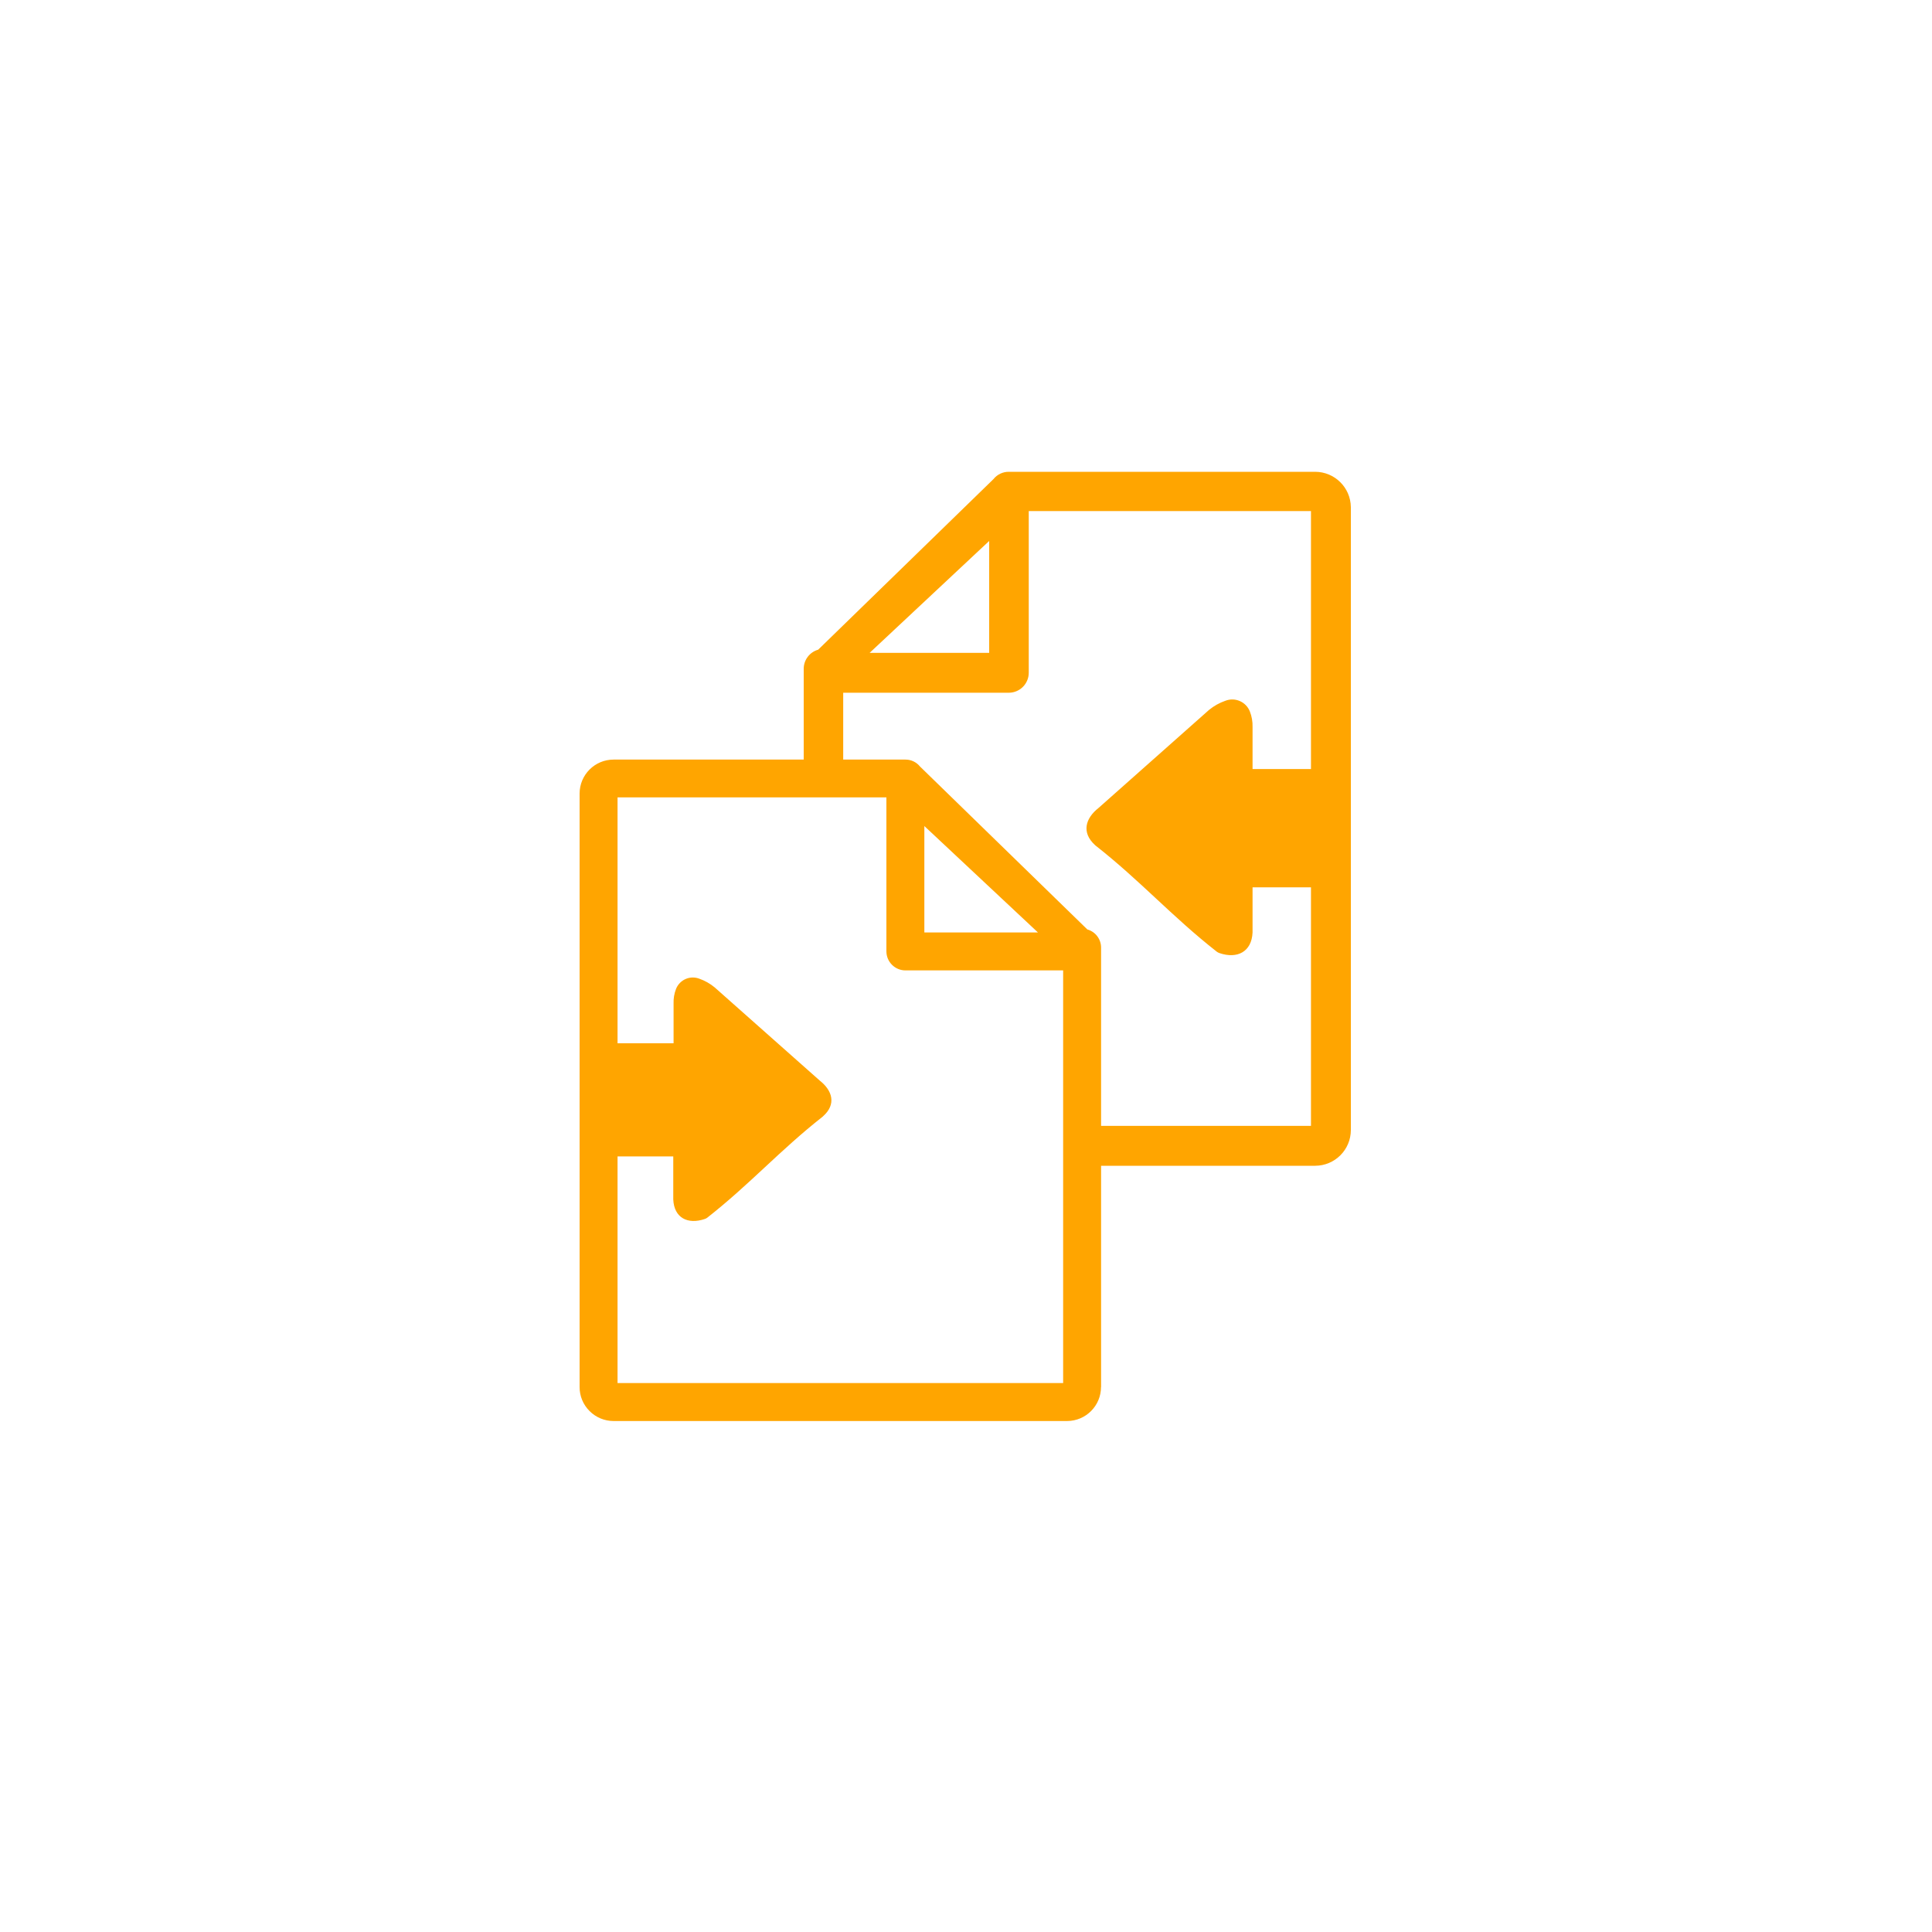
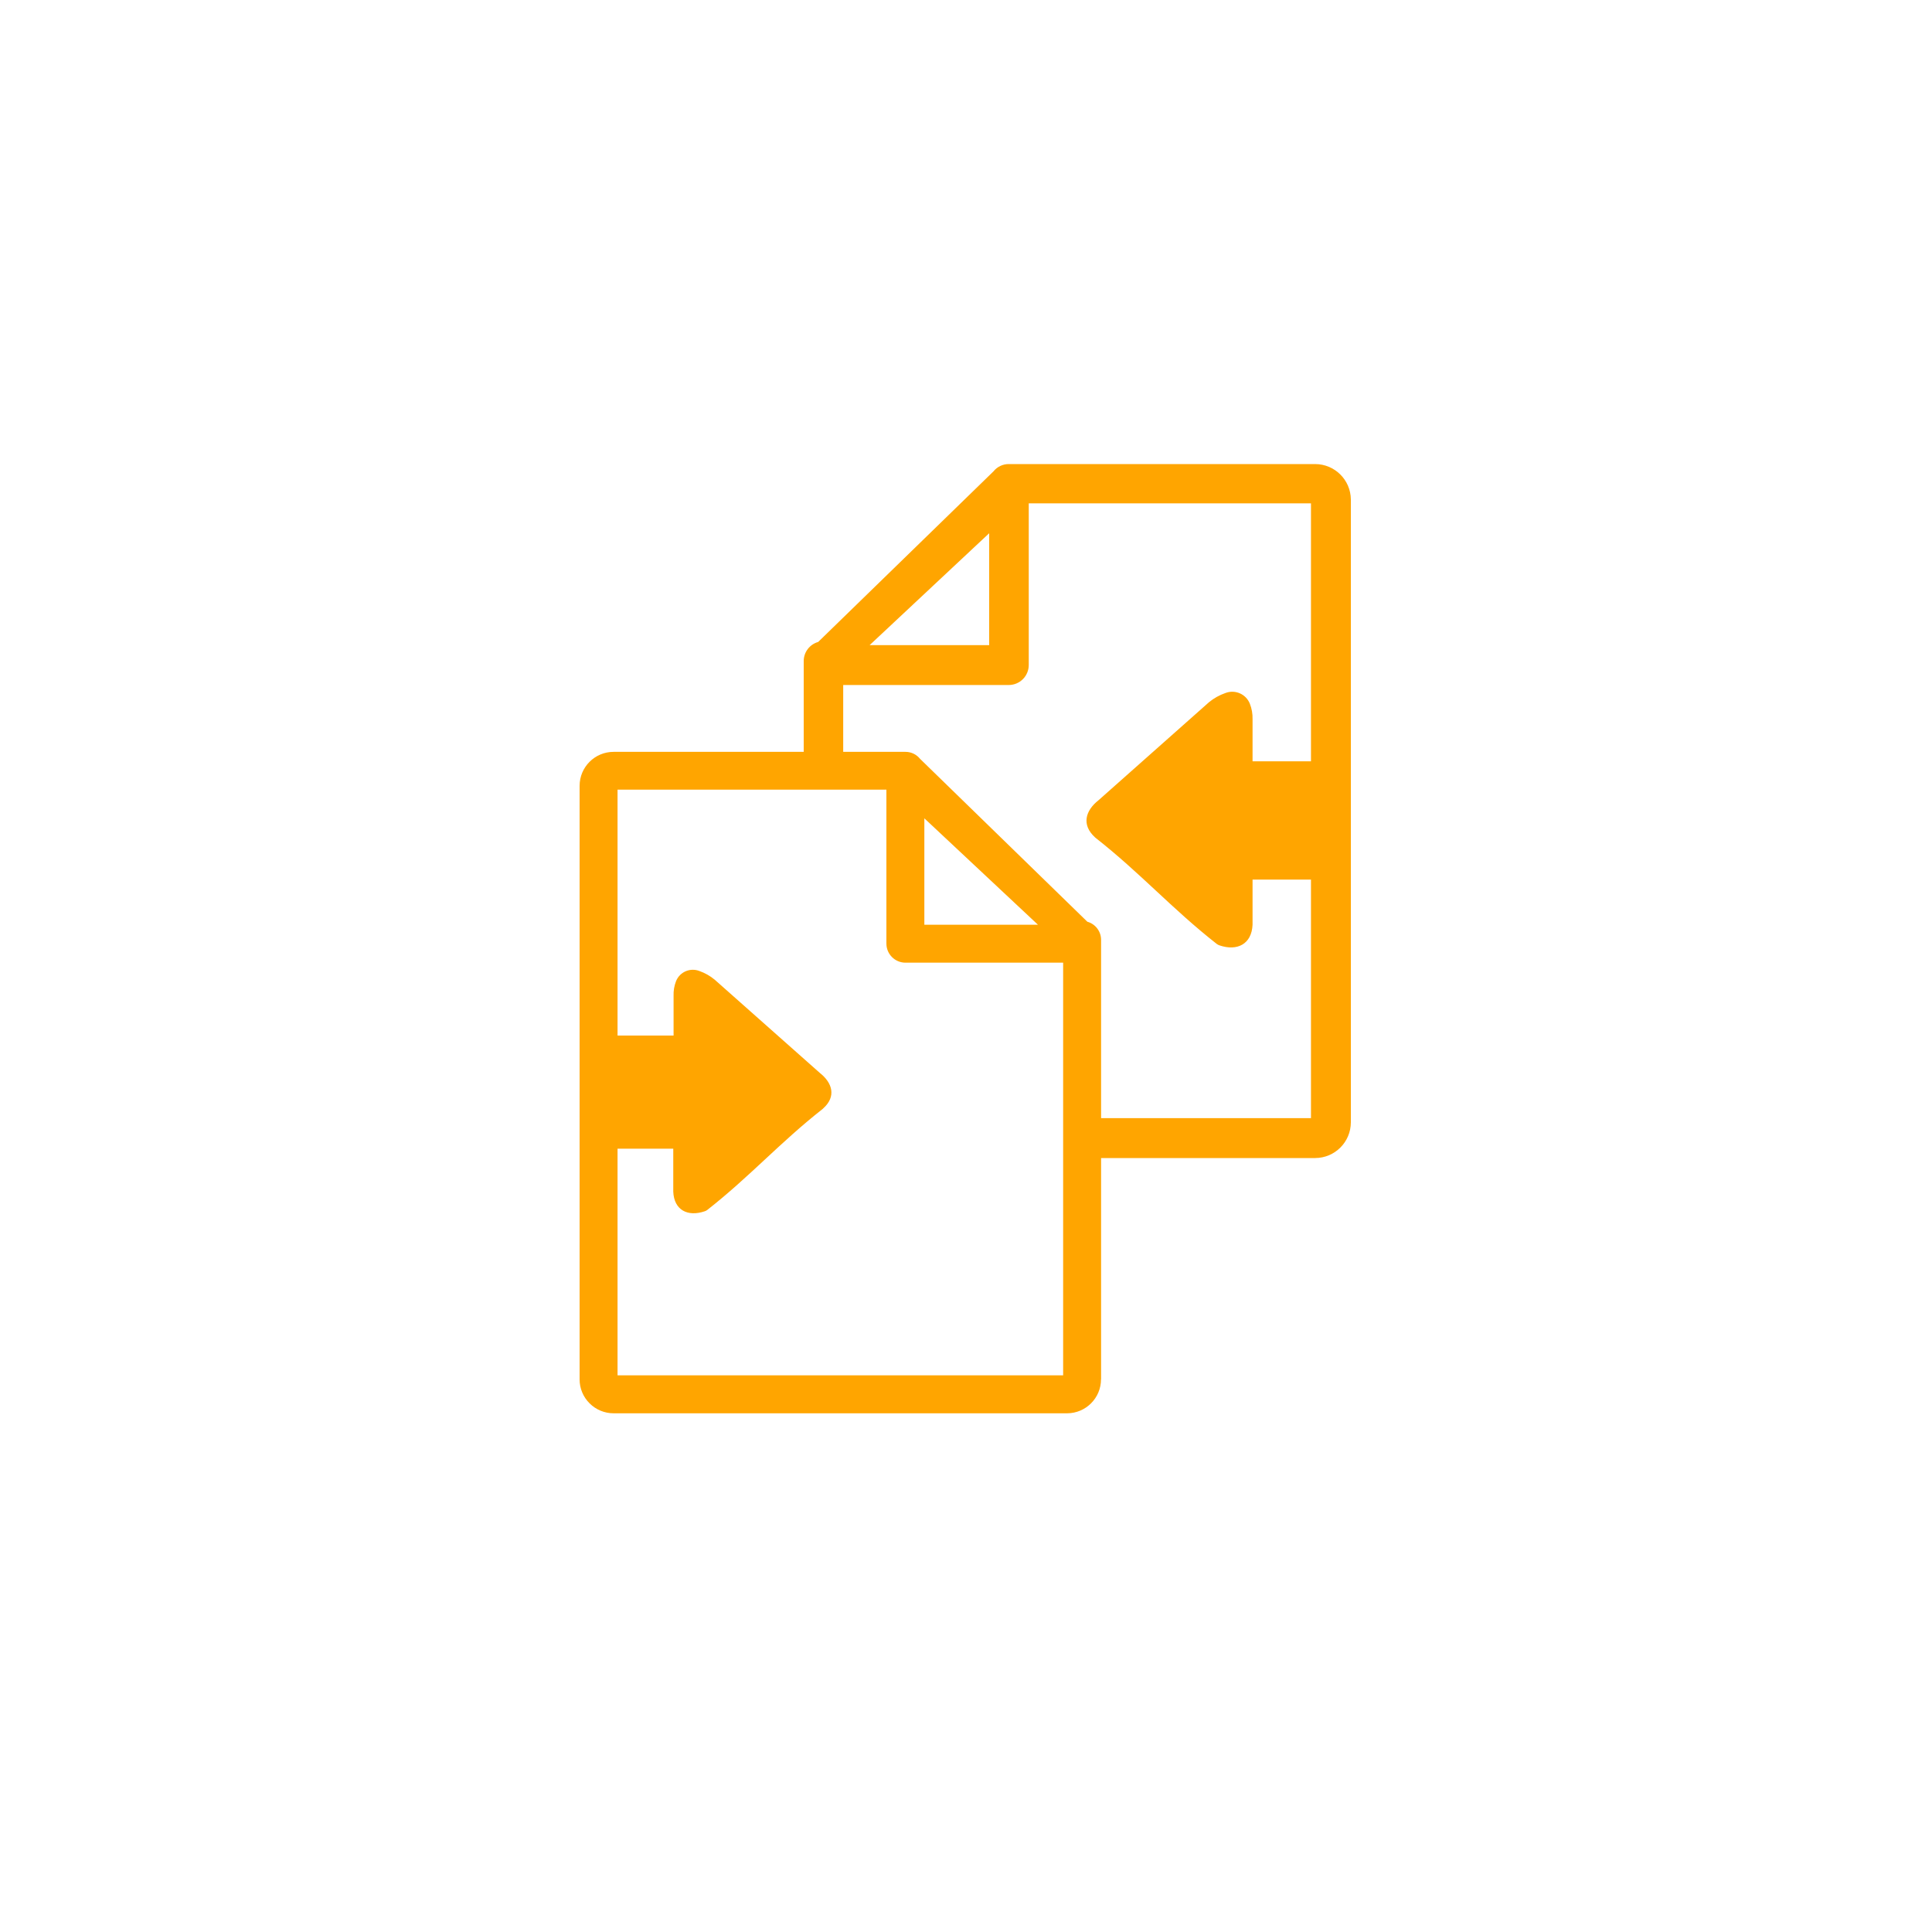
- <svg xmlns="http://www.w3.org/2000/svg" id="Layer_1" data-name="Layer 1" viewBox="-75 -61 250 250">
+ <svg xmlns="http://www.w3.org/2000/svg" id="Layer_1" data-name="Layer 1" viewBox="-75 -60 250 250">
  <defs>
    <style>.cls-1{fill-rule:evenodd;}</style>
  </defs>
  <path class="cls-1" d="M67.47,118.48a4.4,4.4,0,0,1-4.38,4.4H4.4a4.38,4.38,0,0,1-3.11-1.29A4.35,4.35,0,0,1,0,118.48V41.69a4.4,4.4,0,0,1,4.4-4.4H29V25.55a2.57,2.57,0,0,1,1.87-2.48L53.55,1a2.52,2.52,0,0,1,2-.95H95.18A4.63,4.63,0,0,1,99.8,4.62V85.23a4.63,4.63,0,0,1-4.62,4.62H67.48v28.63ZM34.11,37.29h8.06a2.4,2.4,0,0,1,1.88.9L65.7,59.27a2.44,2.44,0,0,1,1.78,2.36V84.69H94.64V53.82H87.08v5.84c-.11,2.52-2,3.45-4.28,2.67a1.24,1.24,0,0,1-.36-.19C76.62,57.57,72.6,53,66.77,48.42l-.08-.07c-1.77-1.62-1.25-3.46.47-4.81L81.45,30.86a6.91,6.91,0,0,1,2.11-1.18,2.45,2.45,0,0,1,3.17,1.38,5.05,5.05,0,0,1,.35,2c0,1.81,0,3.64,0,5.45h7.56V5.13H58.12V26.05a2.59,2.59,0,0,1-2.59,2.59H34.11v8.65ZM53,9,37.53,23.48H53V9Zm-40.84,65H4.91V42.18H39.7V62.1a2.47,2.47,0,0,0,2.47,2.47h20.4q0,26.7,0,53.4H4.91V88.64h7.21V94.2c.1,2.4,1.88,3.28,4.07,2.54a1,1,0,0,0,.34-.18c5.55-4.36,9.38-8.71,14.93-13.07l.07-.07c1.7-1.53,1.19-3.29-.44-4.58L17.48,66.77a6.43,6.43,0,0,0-2-1.13,2.34,2.34,0,0,0-3,1.32,4.78,4.78,0,0,0-.32,1.9c0,1.73,0,3.47,0,5.19ZM44.61,45.89l14.7,13.77H44.61V45.89Z" style="fill: orange; width: 50%;" />
</svg>
